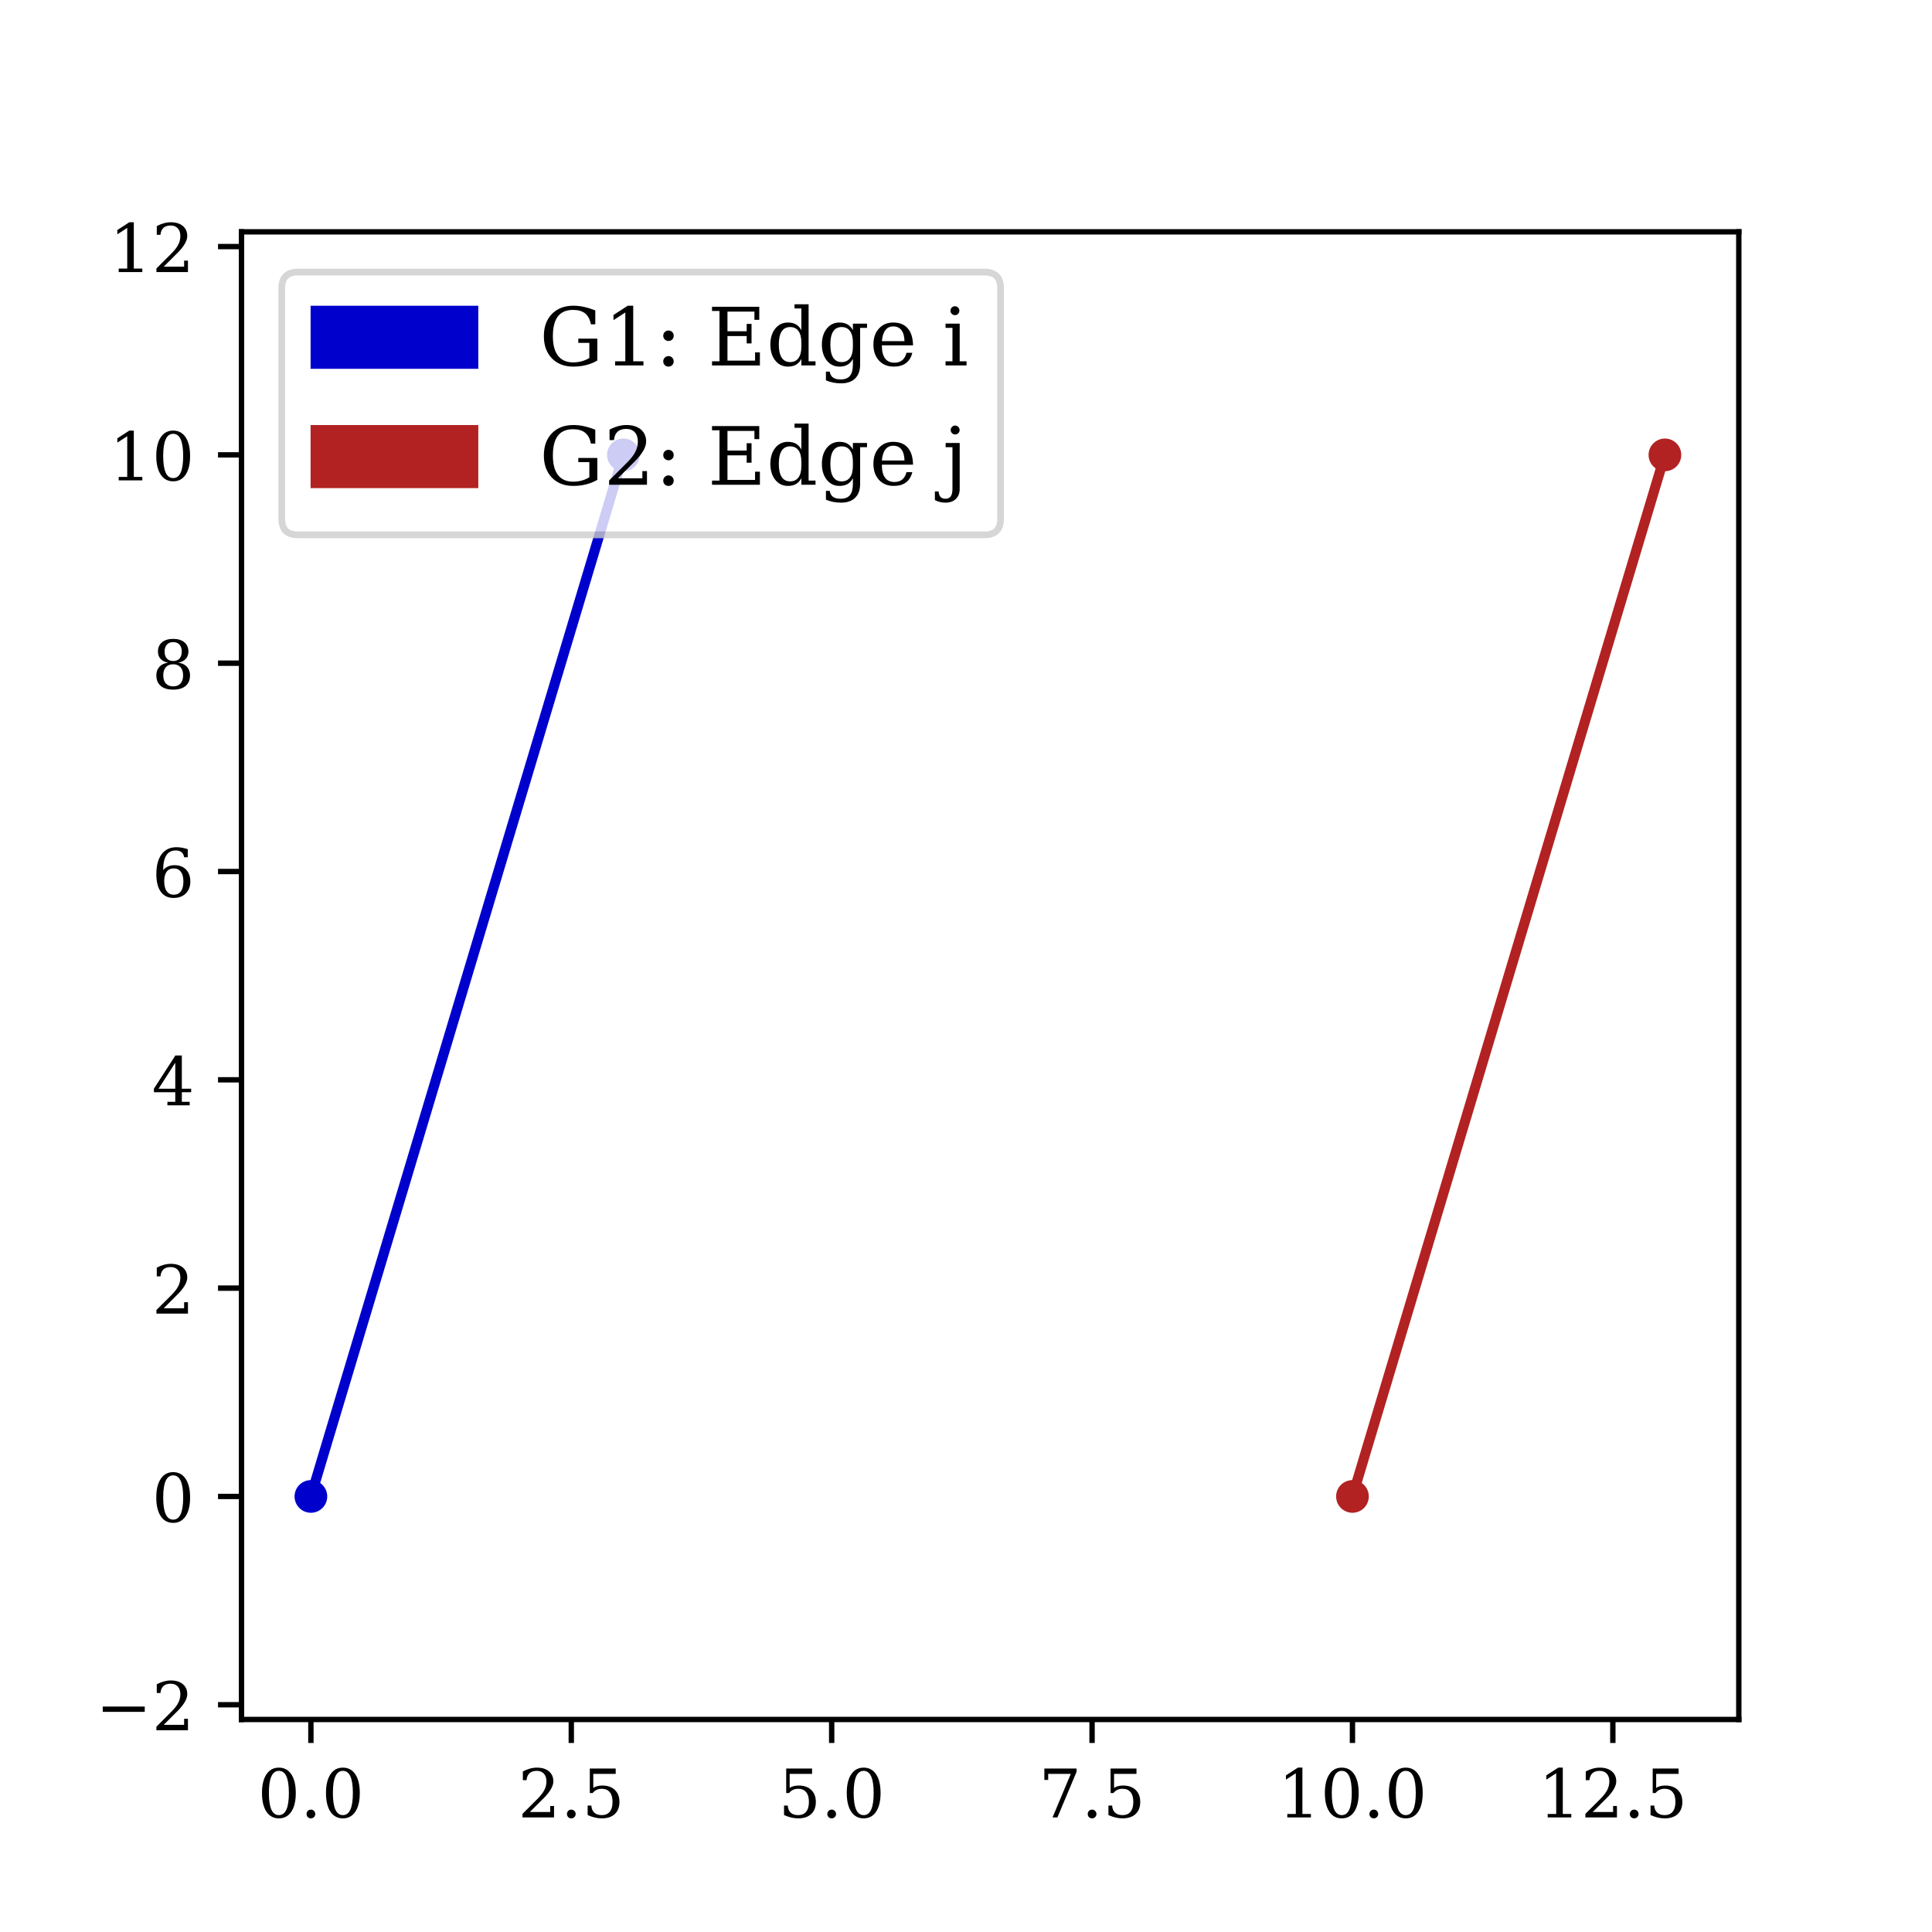
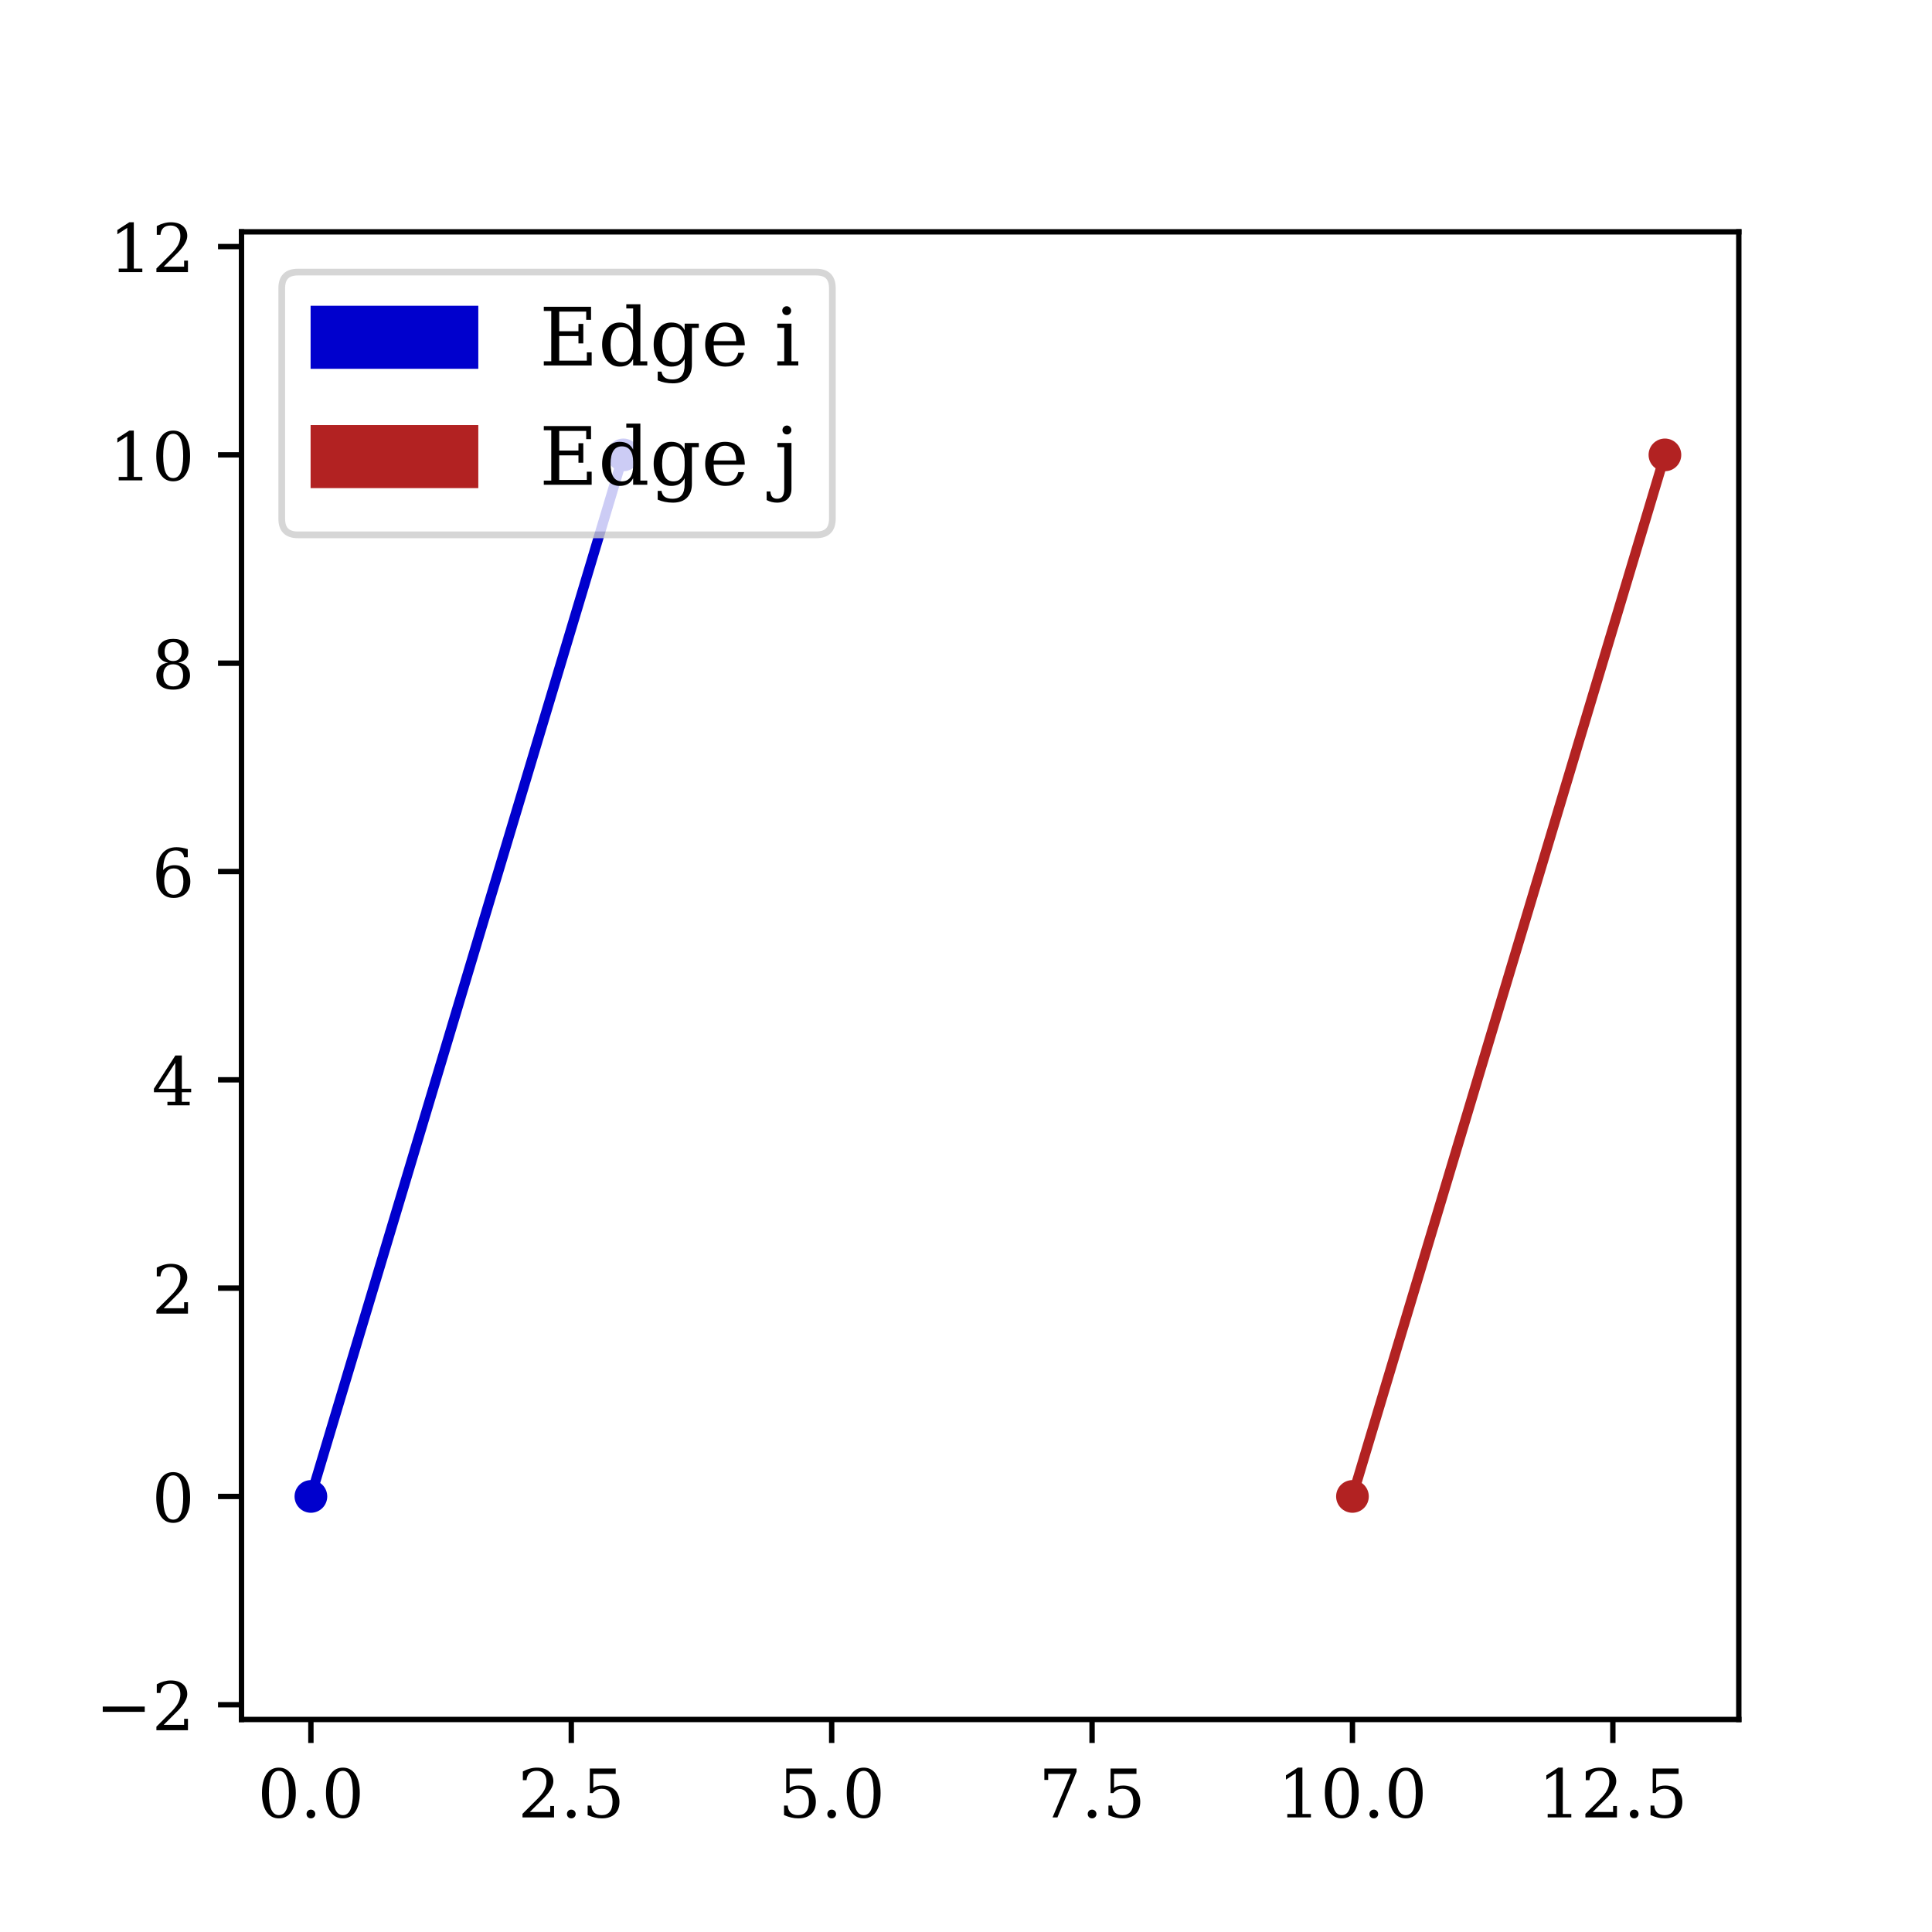
<svg xmlns="http://www.w3.org/2000/svg" xmlns:xlink="http://www.w3.org/1999/xlink" height="288pt" version="1.1" viewBox="0 0 288 288" width="288pt">
  <defs>
    <style type="text/css">
*{stroke-linecap:butt;stroke-linejoin:round;}
  </style>
  </defs>
  <g id="figure_1">
    <g id="patch_1">
      <path d="M 0 288  L 288 288  L 288 0  L 0 0  z " style="fill:#ffffff;" />
    </g>
    <g id="axes_1">
      <g id="patch_2">
        <path d="M 36 256.32  L 259.2 256.32  L 259.2 34.56  L 36 34.56  z " style="fill:#ffffff;" />
      </g>
      <g id="PathCollection_1">
        <defs>
-           <path d="M 0 1.936  C 0.514 1.936 1.006 1.732 1.369 1.369  C 1.732 1.006 1.936 0.514 1.936 0  C 1.936 -0.514 1.732 -1.006 1.369 -1.369  C 1.006 -1.732 0.514 -1.936 0 -1.936  C -0.514 -1.936 -1.006 -1.732 -1.369 -1.369  C -1.732 -1.006 -1.936 -0.514 -1.936 0  C -1.936 0.514 -1.732 1.006 -1.369 1.369  C -1.006 1.732 -0.514 1.936 0 1.936  z " id="m577a880569" style="stroke:#0000cd;" />
+           <path d="M 0 1.936  C 0.514 1.936 1.006 1.732 1.369 1.369  C 1.732 1.006 1.936 0.514 1.936 0  C 1.936 -0.514 1.732 -1.006 1.369 -1.369  C 1.006 -1.732 0.514 -1.936 0 -1.936  C -0.514 -1.936 -1.006 -1.732 -1.369 -1.369  C -1.732 -1.006 -1.936 -0.514 -1.936 0  C -1.936 0.514 -1.732 1.006 -1.369 1.369  C -1.006 1.732 -0.514 1.936 0 1.936  z " id="m0c48dca93e" style="stroke:#0000cd;" />
        </defs>
-         <g clip-path="url(#pfa34ce9602)">
-           <use style="fill:#0000cd;stroke:#0000cd;" x="46.345" xlink:href="#m577a880569" y="223.071" />
-           <use style="fill:#0000cd;stroke:#0000cd;" x="92.924" xlink:href="#m577a880569" y="67.809" />
+         <g clip-path="url(#p0756b80295)">
+           <use style="fill:#0000cd;stroke:#0000cd;" x="46.345" xlink:href="#m0c48dca93e" y="223.071" />
+           <use style="fill:#0000cd;stroke:#0000cd;" x="92.924" xlink:href="#m0c48dca93e" y="67.809" />
        </g>
      </g>
      <g id="PathCollection_2">
        <defs>
-           <path d="M 0 1.936  C 0.514 1.936 1.006 1.732 1.369 1.369  C 1.732 1.006 1.936 0.514 1.936 0  C 1.936 -0.514 1.732 -1.006 1.369 -1.369  C 1.006 -1.732 0.514 -1.936 0 -1.936  C -0.514 -1.936 -1.006 -1.732 -1.369 -1.369  C -1.732 -1.006 -1.936 -0.514 -1.936 0  C -1.936 0.514 -1.732 1.006 -1.369 1.369  C -1.006 1.732 -0.514 1.936 0 1.936  z " id="m2a1c4d6212" style="stroke:#b22222;" />
+           <path d="M 0 1.936  C 0.514 1.936 1.006 1.732 1.369 1.369  C 1.732 1.006 1.936 0.514 1.936 0  C 1.936 -0.514 1.732 -1.006 1.369 -1.369  C 1.006 -1.732 0.514 -1.936 0 -1.936  C -0.514 -1.936 -1.006 -1.732 -1.369 -1.369  C -1.732 -1.006 -1.936 -0.514 -1.936 0  C -1.936 0.514 -1.732 1.006 -1.369 1.369  C -1.006 1.732 -0.514 1.936 0 1.936  z " id="m4cc7ca51fa" style="stroke:#b22222;" />
        </defs>
-         <g clip-path="url(#pfa34ce9602)">
-           <use style="fill:#b22222;stroke:#b22222;" x="201.608" xlink:href="#m2a1c4d6212" y="223.071" />
-           <use style="fill:#b22222;stroke:#b22222;" x="248.187" xlink:href="#m2a1c4d6212" y="67.809" />
+         <g clip-path="url(#p0756b80295)">
+           <use style="fill:#b22222;stroke:#b22222;" x="201.608" xlink:href="#m4cc7ca51fa" y="223.071" />
+           <use style="fill:#b22222;stroke:#b22222;" x="248.187" xlink:href="#m4cc7ca51fa" y="67.809" />
        </g>
      </g>
      <g id="matplotlib.axis_1">
        <g id="xtick_1">
          <g id="line2d_1">
            <defs>
-               <path d="M 0 0  L 0 3.5  " id="m278b8d7d39" style="stroke:#000000;stroke-width:0.8;" />
-             </defs>
-             <g>
-               <use style="stroke:#000000;stroke-width:0.8;" x="46.345" xlink:href="#m278b8d7d39" y="256.32" />
+               <path d="M 0 0  L 0 3.5  " id="m6674627d3c" style="stroke:#000000;stroke-width:0.8;" />
+             </defs>
+             <g>
+               <use style="stroke:#000000;stroke-width:0.8;" x="46.345" xlink:href="#m6674627d3c" y="256.32" />
            </g>
          </g>
          <g id="text_1">
            <defs>
              <path d="M 31.781 3.422  Q 39.266 3.422 42.969 11.625  Q 46.688 19.828 46.688 36.375  Q 46.688 52.984 42.969 61.188  Q 39.266 69.391 31.781 69.391  Q 24.312 69.391 20.594 61.188  Q 16.891 52.984 16.891 36.375  Q 16.891 19.828 20.594 11.625  Q 24.312 3.422 31.781 3.422  z M 31.781 -1.422  Q 19.922 -1.422 13.25 8.531  Q 6.594 18.5 6.594 36.375  Q 6.594 54.297 13.25 64.25  Q 19.922 74.219 31.781 74.219  Q 43.703 74.219 50.344 64.25  Q 56.984 54.297 56.984 36.375  Q 56.984 18.5 50.344 8.531  Q 43.703 -1.422 31.781 -1.422  z " id="DejaVuSerif-48" />
              <path d="M 9.422 5.078  Q 9.422 7.812 11.281 9.719  Q 13.141 11.625 15.922 11.625  Q 18.609 11.625 20.5 9.719  Q 22.406 7.812 22.406 5.078  Q 22.406 2.391 20.5 0.484  Q 18.609 -1.422 15.922 -1.422  Q 13.141 -1.422 11.281 0.453  Q 9.422 2.344 9.422 5.078  z " id="DejaVuSerif-46" />
            </defs>
            <g transform="translate(38.39393 270.9184)scale(0.1 -0.1)">
              <use xlink:href="#DejaVuSerif-48" />
              <use x="63.623" xlink:href="#DejaVuSerif-46" />
              <use x="95.41" xlink:href="#DejaVuSerif-48" />
            </g>
          </g>
        </g>
        <g id="xtick_2">
          <g id="line2d_2">
            <g>
-               <use style="stroke:#000000;stroke-width:0.8;" x="85.161" xlink:href="#m278b8d7d39" y="256.32" />
+               <use style="stroke:#000000;stroke-width:0.8;" x="85.161" xlink:href="#m6674627d3c" y="256.32" />
            </g>
          </g>
          <g id="text_2">
            <defs>
              <path d="M 12.797 55.516  L 7.328 55.516  L 7.328 68.5  Q 12.547 71.297 17.844 72.75  Q 23.141 74.219 28.219 74.219  Q 39.594 74.219 46.188 68.703  Q 52.781 63.188 52.781 53.719  Q 52.781 43.016 37.844 28.125  Q 36.672 27 36.078 26.422  L 17.672 8.016  L 48.094 8.016  L 48.094 17  L 53.812 17  L 53.812 0  L 6.781 0  L 6.781 5.328  L 28.906 27.391  Q 36.234 34.719 39.359 40.844  Q 42.484 46.969 42.484 53.719  Q 42.484 61.078 38.641 65.234  Q 34.812 69.391 28.078 69.391  Q 21.094 69.391 17.281 65.922  Q 13.484 62.453 12.797 55.516  z " id="DejaVuSerif-50" />
              <path d="M 50.297 72.906  L 50.297 64.891  L 16.891 64.891  L 16.891 44  Q 19.438 45.75 22.828 46.625  Q 26.219 47.516 30.422 47.516  Q 42.234 47.516 49.062 40.969  Q 55.906 34.422 55.906 23.094  Q 55.906 11.531 49 5.047  Q 42.094 -1.422 29.594 -1.422  Q 24.562 -1.422 19.281 -0.188  Q 14.016 1.031 8.5 3.516  L 8.5 17.672  L 14.016 17.672  Q 14.453 10.75 18.422 7.078  Q 22.406 3.422 29.594 3.422  Q 37.312 3.422 41.453 8.5  Q 45.609 13.578 45.609 23.094  Q 45.609 32.562 41.484 37.609  Q 37.359 42.672 29.594 42.672  Q 25.203 42.672 21.844 41.109  Q 18.5 39.547 15.922 36.281  L 11.719 36.281  L 11.719 72.906  z " id="DejaVuSerif-53" />
            </defs>
            <g transform="translate(77.20958 270.9184)scale(0.1 -0.1)">
              <use xlink:href="#DejaVuSerif-50" />
              <use x="63.623" xlink:href="#DejaVuSerif-46" />
              <use x="95.41" xlink:href="#DejaVuSerif-53" />
            </g>
          </g>
        </g>
        <g id="xtick_3">
          <g id="line2d_3">
            <g>
-               <use style="stroke:#000000;stroke-width:0.8;" x="123.977" xlink:href="#m278b8d7d39" y="256.32" />
+               <use style="stroke:#000000;stroke-width:0.8;" x="123.977" xlink:href="#m6674627d3c" y="256.32" />
            </g>
          </g>
          <g id="text_3">
            <g transform="translate(116.0252 270.9184)scale(0.1 -0.1)">
              <use xlink:href="#DejaVuSerif-53" />
              <use x="63.623" xlink:href="#DejaVuSerif-46" />
              <use x="95.41" xlink:href="#DejaVuSerif-48" />
            </g>
          </g>
        </g>
        <g id="xtick_4">
          <g id="line2d_4">
            <g>
-               <use style="stroke:#000000;stroke-width:0.8;" x="162.792" xlink:href="#m278b8d7d39" y="256.32" />
+               <use style="stroke:#000000;stroke-width:0.8;" x="162.792" xlink:href="#m6674627d3c" y="256.32" />
            </g>
          </g>
          <g id="text_4">
            <defs>
              <path d="M 56.391 67.922  L 27.875 0  L 20.609 0  L 47.797 64.891  L 14.109 64.891  L 14.109 55.906  L 8.406 55.906  L 8.406 72.906  L 56.391 72.906  z " id="DejaVuSerif-55" />
            </defs>
            <g transform="translate(154.8409 270.9184)scale(0.1 -0.1)">
              <use xlink:href="#DejaVuSerif-55" />
              <use x="63.623" xlink:href="#DejaVuSerif-46" />
              <use x="95.41" xlink:href="#DejaVuSerif-53" />
            </g>
          </g>
        </g>
        <g id="xtick_5">
          <g id="line2d_5">
            <g>
-               <use style="stroke:#000000;stroke-width:0.8;" x="201.608" xlink:href="#m278b8d7d39" y="256.32" />
+               <use style="stroke:#000000;stroke-width:0.8;" x="201.608" xlink:href="#m6674627d3c" y="256.32" />
            </g>
          </g>
          <g id="text_5">
            <defs>
              <path d="M 14.203 0  L 14.203 5.172  L 26.906 5.172  L 26.906 65.828  L 12.203 56.297  L 12.203 62.703  L 29.984 74.219  L 36.719 74.219  L 36.719 5.172  L 49.422 5.172  L 49.422 0  z " id="DejaVuSerif-49" />
            </defs>
            <g transform="translate(190.4753 270.9184)scale(0.1 -0.1)">
              <use xlink:href="#DejaVuSerif-49" />
              <use x="63.623" xlink:href="#DejaVuSerif-48" />
              <use x="127.246" xlink:href="#DejaVuSerif-46" />
              <use x="159.033" xlink:href="#DejaVuSerif-48" />
            </g>
          </g>
        </g>
        <g id="xtick_6">
          <g id="line2d_6">
            <g>
-               <use style="stroke:#000000;stroke-width:0.8;" x="240.424" xlink:href="#m278b8d7d39" y="256.32" />
+               <use style="stroke:#000000;stroke-width:0.8;" x="240.424" xlink:href="#m6674627d3c" y="256.32" />
            </g>
          </g>
          <g id="text_6">
            <g transform="translate(229.2909 270.9184)scale(0.1 -0.1)">
              <use xlink:href="#DejaVuSerif-49" />
              <use x="63.623" xlink:href="#DejaVuSerif-50" />
              <use x="127.246" xlink:href="#DejaVuSerif-46" />
              <use x="159.033" xlink:href="#DejaVuSerif-53" />
            </g>
          </g>
        </g>
      </g>
      <g id="matplotlib.axis_2">
        <g id="ytick_1">
          <g id="line2d_7">
            <defs>
-               <path d="M 0 0  L -3.5 0  " id="m392c4f948f" style="stroke:#000000;stroke-width:0.8;" />
-             </defs>
-             <g>
-               <use style="stroke:#000000;stroke-width:0.8;" x="36" xlink:href="#m392c4f948f" y="254.124" />
+               <path d="M 0 0  L -3.5 0  " id="m2ec03be892" style="stroke:#000000;stroke-width:0.8;" />
+             </defs>
+             <g>
+               <use style="stroke:#000000;stroke-width:0.8;" x="36" xlink:href="#m2ec03be892" y="254.124" />
            </g>
          </g>
          <g id="text_7">
            <defs>
              <path d="M 10.594 35.297  L 73.188 35.297  L 73.188 27.391  L 10.594 27.391  z " id="DejaVuSerif-8722" />
            </defs>
            <g transform="translate(14.25781 257.923)scale(0.1 -0.1)">
              <use xlink:href="#DejaVuSerif-8722" />
              <use x="83.789" xlink:href="#DejaVuSerif-50" />
            </g>
          </g>
        </g>
        <g id="ytick_2">
          <g id="line2d_8">
            <g>
-               <use style="stroke:#000000;stroke-width:0.8;" x="36" xlink:href="#m392c4f948f" y="223.071" />
+               <use style="stroke:#000000;stroke-width:0.8;" x="36" xlink:href="#m2ec03be892" y="223.071" />
            </g>
          </g>
          <g id="text_8">
            <g transform="translate(22.6375 226.8705)scale(0.1 -0.1)">
              <use xlink:href="#DejaVuSerif-48" />
            </g>
          </g>
        </g>
        <g id="ytick_3">
          <g id="line2d_9">
            <g>
-               <use style="stroke:#000000;stroke-width:0.8;" x="36" xlink:href="#m392c4f948f" y="192.019" />
+               <use style="stroke:#000000;stroke-width:0.8;" x="36" xlink:href="#m2ec03be892" y="192.019" />
            </g>
          </g>
          <g id="text_9">
            <g transform="translate(22.6375 195.818)scale(0.1 -0.1)">
              <use xlink:href="#DejaVuSerif-50" />
            </g>
          </g>
        </g>
        <g id="ytick_4">
          <g id="line2d_10">
            <g>
-               <use style="stroke:#000000;stroke-width:0.8;" x="36" xlink:href="#m392c4f948f" y="160.966" />
+               <use style="stroke:#000000;stroke-width:0.8;" x="36" xlink:href="#m2ec03be892" y="160.966" />
            </g>
          </g>
          <g id="text_10">
            <defs>
              <path d="M 34.906 24.703  L 34.906 63.484  L 10.016 24.703  z M 56.391 0  L 23.188 0  L 23.188 5.172  L 34.906 5.172  L 34.906 19.484  L 3.078 19.484  L 3.078 24.812  L 35.016 74.219  L 44.672 74.219  L 44.672 24.703  L 58.594 24.703  L 58.594 19.484  L 44.672 19.484  L 44.672 5.172  L 56.391 5.172  z " id="DejaVuSerif-52" />
            </defs>
            <g transform="translate(22.6375 164.7655)scale(0.1 -0.1)">
              <use xlink:href="#DejaVuSerif-52" />
            </g>
          </g>
        </g>
        <g id="ytick_5">
          <g id="line2d_11">
            <g>
-               <use style="stroke:#000000;stroke-width:0.8;" x="36" xlink:href="#m392c4f948f" y="129.914" />
+               <use style="stroke:#000000;stroke-width:0.8;" x="36" xlink:href="#m2ec03be892" y="129.914" />
            </g>
          </g>
          <g id="text_11">
            <defs>
              <path d="M 32.719 3.422  Q 39.594 3.422 43.297 8.469  Q 47.016 13.531 47.016 23  Q 47.016 32.469 43.297 37.516  Q 39.594 42.578 32.719 42.578  Q 25.734 42.578 22.062 37.688  Q 18.406 32.812 18.406 23.578  Q 18.406 13.875 22.109 8.641  Q 25.828 3.422 32.719 3.422  z M 16.797 40.141  Q 20.125 43.797 24.312 45.594  Q 28.516 47.406 33.797 47.406  Q 44.672 47.406 51 40.859  Q 57.328 34.328 57.328 23  Q 57.328 11.922 50.516 5.25  Q 43.703 -1.422 32.328 -1.422  Q 19.969 -1.422 13.328 7.781  Q 6.688 17 6.688 34.078  Q 6.688 53.219 14.547 63.719  Q 22.406 74.219 36.719 74.219  Q 40.578 74.219 44.828 73.484  Q 49.078 72.75 53.516 71.297  L 53.516 59.281  L 48 59.281  Q 47.406 64.203 44.234 66.797  Q 41.062 69.391 35.688 69.391  Q 26.219 69.391 21.578 62.203  Q 16.938 55.031 16.797 40.141  z " id="DejaVuSerif-54" />
            </defs>
            <g transform="translate(22.6375 133.713)scale(0.1 -0.1)">
              <use xlink:href="#DejaVuSerif-54" />
            </g>
          </g>
        </g>
        <g id="ytick_6">
          <g id="line2d_12">
            <g>
-               <use style="stroke:#000000;stroke-width:0.8;" x="36" xlink:href="#m392c4f948f" y="98.861" />
+               <use style="stroke:#000000;stroke-width:0.8;" x="36" xlink:href="#m2ec03be892" y="98.861" />
            </g>
          </g>
          <g id="text_12">
            <defs>
              <path d="M 46.578 19.922  Q 46.578 27.734 42.688 32.047  Q 38.812 36.375 31.781 36.375  Q 24.75 36.375 20.875 32.047  Q 17 27.734 17 19.922  Q 17 12.062 20.875 7.734  Q 24.75 3.422 31.781 3.422  Q 38.812 3.422 42.688 7.734  Q 46.578 12.062 46.578 19.922  z M 44.578 55.328  Q 44.578 61.969 41.203 65.672  Q 37.844 69.391 31.781 69.391  Q 25.781 69.391 22.391 65.672  Q 19 61.969 19 55.328  Q 19 48.641 22.391 44.922  Q 25.781 41.219 31.781 41.219  Q 37.844 41.219 41.203 44.922  Q 44.578 48.641 44.578 55.328  z M 39.312 38.812  Q 47.609 37.703 52.25 32.688  Q 56.891 27.688 56.891 19.922  Q 56.891 9.672 50.391 4.125  Q 43.891 -1.422 31.781 -1.422  Q 19.734 -1.422 13.203 4.125  Q 6.688 9.672 6.688 19.922  Q 6.688 27.688 11.328 32.688  Q 15.969 37.703 24.312 38.812  Q 16.938 40.141 13 44.406  Q 9.078 48.688 9.078 55.328  Q 9.078 64.109 15.125 69.156  Q 21.188 74.219 31.781 74.219  Q 42.391 74.219 48.438 69.156  Q 54.5 64.109 54.5 55.328  Q 54.5 48.688 50.562 44.406  Q 46.625 40.141 39.312 38.812  z " id="DejaVuSerif-56" />
            </defs>
            <g transform="translate(22.6375 102.6604)scale(0.1 -0.1)">
              <use xlink:href="#DejaVuSerif-56" />
            </g>
          </g>
        </g>
        <g id="ytick_7">
          <g id="line2d_13">
            <g>
-               <use style="stroke:#000000;stroke-width:0.8;" x="36" xlink:href="#m392c4f948f" y="67.809" />
+               <use style="stroke:#000000;stroke-width:0.8;" x="36" xlink:href="#m2ec03be892" y="67.809" />
            </g>
          </g>
          <g id="text_13">
            <g transform="translate(16.275 71.60793)scale(0.1 -0.1)">
              <use xlink:href="#DejaVuSerif-49" />
              <use x="63.623" xlink:href="#DejaVuSerif-48" />
            </g>
          </g>
        </g>
        <g id="ytick_8">
          <g id="line2d_14">
            <g>
-               <use style="stroke:#000000;stroke-width:0.8;" x="36" xlink:href="#m392c4f948f" y="36.756" />
+               <use style="stroke:#000000;stroke-width:0.8;" x="36" xlink:href="#m2ec03be892" y="36.756" />
            </g>
          </g>
          <g id="text_14">
            <g transform="translate(16.275 40.55541)scale(0.1 -0.1)">
              <use xlink:href="#DejaVuSerif-49" />
              <use x="63.623" xlink:href="#DejaVuSerif-50" />
            </g>
          </g>
        </g>
      </g>
      <g id="line2d_15">
-         <path clip-path="url(#pfa34ce9602)" d="M 46.345 223.071  L 92.924 67.809  " style="fill:none;stroke:#0000cd;stroke-linecap:square;stroke-width:1.5;" />
+         <path clip-path="url(#p0756b80295)" d="M 46.345 223.071  L 92.924 67.809  " style="fill:none;stroke:#0000cd;stroke-linecap:square;stroke-width:1.5;" />
      </g>
      <g id="line2d_16">
-         <path clip-path="url(#pfa34ce9602)" d="M 201.608 223.071  L 248.187 67.809  " style="fill:none;stroke:#b22222;stroke-linecap:square;stroke-width:1.5;" />
+         <path clip-path="url(#p0756b80295)" d="M 201.608 223.071  L 248.187 67.809  " style="fill:none;stroke:#b22222;stroke-linecap:square;stroke-width:1.5;" />
      </g>
      <g id="patch_3">
        <path d="M 36 256.32  L 36 34.56  " style="fill:none;stroke:#000000;stroke-linecap:square;stroke-linejoin:miter;stroke-width:0.8;" />
      </g>
      <g id="patch_4">
        <path d="M 259.2 256.32  L 259.2 34.56  " style="fill:none;stroke:#000000;stroke-linecap:square;stroke-linejoin:miter;stroke-width:0.8;" />
      </g>
      <g id="patch_5">
        <path d="M 36 256.32  L 259.2 256.32  " style="fill:none;stroke:#000000;stroke-linecap:square;stroke-linejoin:miter;stroke-width:0.8;" />
      </g>
      <g id="patch_6">
        <path d="M 36 34.56  L 259.2 34.56  " style="fill:none;stroke:#000000;stroke-linecap:square;stroke-linejoin:miter;stroke-width:0.8;" />
      </g>
      <g id="legend_1">
        <g id="patch_7">
-           <path d="M 44.4 79.729  L 146.756 79.729  Q 149.156 79.729 149.156 77.329  L 149.156 42.96  Q 149.156 40.56 146.756 40.56  L 44.4 40.56  Q 42 40.56 42 42.96  L 42 77.329  Q 42 79.729 44.4 79.729  z " style="fill:#ffffff;opacity:0.8;stroke:#cccccc;stroke-linejoin:miter;" />
+           <path d="M 44.4 79.729  L 121.678 79.729  Q 124.078 79.729 124.078 77.329  L 124.078 42.96  Q 124.078 40.56 121.678 40.56  L 44.4 40.56  Q 42 40.56 42 42.96  L 42 77.329  Q 42 79.729 44.4 79.729  z " style="fill:#ffffff;opacity:0.8;stroke:#cccccc;stroke-linejoin:miter;" />
        </g>
        <g id="patch_8">
          <path d="M 46.8 54.478  L 70.8 54.478  L 70.8 46.078  L 46.8 46.078  z " style="fill:#0000cd;stroke:#0000cd;stroke-linejoin:miter;" />
        </g>
        <g id="text_15">
          <defs>
-             <path d="M 64.016 51.125  Q 62.312 60.25 56.891 64.625  Q 51.469 69 41.797 69  Q 29.203 69 23 60.891  Q 16.797 52.781 16.797 36.375  Q 16.797 20.312 23.188 12.062  Q 29.594 3.812 42 3.812  Q 47.516 3.812 52.531 5.172  Q 57.562 6.547 62.109 9.281  L 62.109 28.078  L 48.391 28.078  L 48.391 33.297  L 72.016 33.297  L 72.016 6.109  Q 65.531 2.344 58.031 0.453  Q 50.531 -1.422 42 -1.422  Q 25.484 -1.422 15.547 8.906  Q 5.609 19.234 5.609 36.375  Q 5.609 53.656 15.562 63.938  Q 25.531 74.219 42.391 74.219  Q 48.641 74.219 55.297 72.781  Q 61.969 71.344 69.484 68.406  L 69.484 51.125  z " id="DejaVuSerif-71" />
-             <path d="M 10.406 5.078  Q 10.406 7.812 12.281 9.719  Q 14.156 11.625 16.891 11.625  Q 19.625 11.625 21.5 9.719  Q 23.391 7.812 23.391 5.078  Q 23.391 2.344 21.531 0.453  Q 19.672 -1.422 16.891 -1.422  Q 14.109 -1.422 12.25 0.453  Q 10.406 2.344 10.406 5.078  z M 10.406 36.922  Q 10.406 39.656 12.281 41.531  Q 14.156 43.406 16.891 43.406  Q 19.672 43.406 21.531 41.547  Q 23.391 39.703 23.391 36.922  Q 23.391 34.125 21.531 32.266  Q 19.672 30.422 16.891 30.422  Q 14.156 30.422 12.281 32.297  Q 10.406 34.188 10.406 36.922  z " id="DejaVuSerif-58" />
-             <path id="DejaVuSerif-32" />
            <path d="M 5.516 0  L 5.516 5.172  L 14.797 5.172  L 14.797 67.672  L 5.516 67.672  L 5.516 72.906  L 64.203 72.906  L 64.203 56.688  L 58.203 56.688  L 58.203 66.891  L 24.703 66.891  L 24.703 42.484  L 48.578 42.484  L 48.578 51.609  L 54.594 51.609  L 54.594 27.391  L 48.578 27.391  L 48.578 36.531  L 24.703 36.531  L 24.703 6  L 58.984 6  L 58.984 16.219  L 64.984 16.219  L 64.984 0  z " id="DejaVuSerif-69" />
            <path d="M 52.484 5.172  L 61.078 5.172  L 61.078 0  L 43.5 0  L 43.5 8.109  Q 40.875 3.219 36.797 0.891  Q 32.719 -1.422 26.703 -1.422  Q 17.141 -1.422 11.062 6.172  Q 4.984 13.766 4.984 25.984  Q 4.984 38.188 11.031 45.75  Q 17.094 53.328 26.703 53.328  Q 32.719 53.328 36.797 51  Q 40.875 48.688 43.5 43.797  L 43.5 70.797  L 35.016 70.797  L 35.016 75.984  L 52.484 75.984  z M 43.5 23.391  L 43.5 28.516  Q 43.5 37.844 39.906 42.766  Q 36.328 47.703 29.5 47.703  Q 22.562 47.703 19.016 42.234  Q 15.484 36.766 15.484 25.984  Q 15.484 15.234 19.016 9.719  Q 22.562 4.203 29.5 4.203  Q 36.328 4.203 39.906 9.109  Q 43.5 14.016 43.5 23.391  z " id="DejaVuSerif-100" />
            <path d="M 52.484 46.688  L 52.484 1.125  Q 52.484 -10.062 46.328 -16.141  Q 40.188 -22.219 28.812 -22.219  Q 23.688 -22.219 19 -21.281  Q 14.312 -20.359 10.016 -18.5  L 10.016 -7.625  L 14.703 -7.625  Q 15.578 -12.703 18.844 -15.047  Q 22.125 -17.391 28.219 -17.391  Q 36.141 -17.391 39.812 -12.922  Q 43.5 -8.453 43.5 1.125  L 43.5 8.109  Q 40.875 3.219 36.797 0.891  Q 32.719 -1.422 26.703 -1.422  Q 17.141 -1.422 11.062 6.172  Q 4.984 13.766 4.984 25.984  Q 4.984 38.188 11.031 45.75  Q 17.094 53.328 26.703 53.328  Q 32.719 53.328 36.797 51  Q 40.875 48.688 43.5 43.797  L 43.5 51.906  L 61.078 51.906  L 61.078 46.688  z M 43.5 28.516  Q 43.5 37.844 39.906 42.766  Q 36.328 47.703 29.5 47.703  Q 22.562 47.703 19.016 42.234  Q 15.484 36.766 15.484 25.984  Q 15.484 15.234 19.016 9.719  Q 22.562 4.203 29.5 4.203  Q 36.328 4.203 39.906 9.109  Q 43.5 14.016 43.5 23.391  z " id="DejaVuSerif-103" />
            <path d="M 54.203 25  L 15.484 25  L 15.484 24.609  Q 15.484 14.109 19.438 8.766  Q 23.391 3.422 31.109 3.422  Q 37.016 3.422 40.797 6.516  Q 44.578 9.625 46.094 15.719  L 53.328 15.719  Q 51.172 7.172 45.375 2.875  Q 39.594 -1.422 30.172 -1.422  Q 18.797 -1.422 11.891 6.078  Q 4.984 13.578 4.984 25.984  Q 4.984 38.281 11.766 45.797  Q 18.562 53.328 29.594 53.328  Q 41.359 53.328 47.656 46.062  Q 53.953 38.812 54.203 25  z M 43.609 30.172  Q 43.312 39.266 39.766 43.875  Q 36.234 48.484 29.594 48.484  Q 23.391 48.484 19.828 43.844  Q 16.266 39.203 15.484 30.172  z " id="DejaVuSerif-101" />
+             <path id="DejaVuSerif-32" />
            <path d="M 9.719 68.016  Q 9.719 70.266 11.344 71.922  Q 12.984 73.578 15.281 73.578  Q 17.531 73.578 19.156 71.922  Q 20.797 70.266 20.797 68.016  Q 20.797 65.719 19.188 64.109  Q 17.578 62.5 15.281 62.5  Q 12.984 62.5 11.344 64.109  Q 9.719 65.719 9.719 68.016  z M 21.188 5.172  L 29.688 5.172  L 29.688 0  L 3.609 0  L 3.609 5.172  L 12.203 5.172  L 12.203 46.688  L 3.609 46.688  L 3.609 51.906  L 21.188 51.906  z " id="DejaVuSerif-105" />
          </defs>
          <g transform="translate(80.4 54.47812)scale(0.12 -0.12)">
-             <use xlink:href="#DejaVuSerif-71" />
-             <use x="79.883" xlink:href="#DejaVuSerif-49" />
-             <use x="143.506" xlink:href="#DejaVuSerif-58" />
-             <use x="177.197" xlink:href="#DejaVuSerif-32" />
-             <use x="208.984" xlink:href="#DejaVuSerif-69" />
-             <use x="281.982" xlink:href="#DejaVuSerif-100" />
-             <use x="345.996" xlink:href="#DejaVuSerif-103" />
-             <use x="410.01" xlink:href="#DejaVuSerif-101" />
-             <use x="469.189" xlink:href="#DejaVuSerif-32" />
-             <use x="500.977" xlink:href="#DejaVuSerif-105" />
+             <use xlink:href="#DejaVuSerif-69" />
+             <use x="72.998" xlink:href="#DejaVuSerif-100" />
+             <use x="137.012" xlink:href="#DejaVuSerif-103" />
+             <use x="201.025" xlink:href="#DejaVuSerif-101" />
+             <use x="260.205" xlink:href="#DejaVuSerif-32" />
+             <use x="291.992" xlink:href="#DejaVuSerif-105" />
          </g>
        </g>
        <g id="patch_9">
          <path d="M 46.8 72.263  L 70.8 72.263  L 70.8 63.862  L 46.8 63.862  z " style="fill:#b22222;stroke:#b22222;stroke-linejoin:miter;" />
        </g>
        <g id="text_16">
          <defs>
            <path d="M 10.016 68.016  Q 10.016 70.266 11.641 71.922  Q 13.281 73.578 15.578 73.578  Q 17.828 73.578 19.453 71.922  Q 21.094 70.266 21.094 68.016  Q 21.094 65.719 19.5 64.109  Q 17.922 62.5 15.578 62.5  Q 13.281 62.5 11.641 64.109  Q 10.016 65.719 10.016 68.016  z M 12.203 46.688  L 3.719 46.688  L 3.719 51.906  L 21.188 51.906  L 21.188 -5.078  Q 21.188 -13.094 16.422 -17.656  Q 11.672 -22.219 3.328 -22.219  Q -0.203 -22.219 -3.391 -21.406  Q -6.594 -20.609 -9.625 -19  L -9.625 -8.297  L -4.984 -8.297  Q -4.641 -12.984 -2.562 -15.188  Q -0.484 -17.391 3.516 -17.391  Q 7.953 -17.391 10.078 -14.375  Q 12.203 -11.375 12.203 -5.078  z " id="DejaVuSerif-106" />
          </defs>
          <g transform="translate(80.4 72.2625)scale(0.12 -0.12)">
-             <use xlink:href="#DejaVuSerif-71" />
-             <use x="79.883" xlink:href="#DejaVuSerif-50" />
-             <use x="143.506" xlink:href="#DejaVuSerif-58" />
-             <use x="177.197" xlink:href="#DejaVuSerif-32" />
-             <use x="208.984" xlink:href="#DejaVuSerif-69" />
-             <use x="281.982" xlink:href="#DejaVuSerif-100" />
-             <use x="345.996" xlink:href="#DejaVuSerif-103" />
-             <use x="410.01" xlink:href="#DejaVuSerif-101" />
-             <use x="469.189" xlink:href="#DejaVuSerif-32" />
-             <use x="500.977" xlink:href="#DejaVuSerif-106" />
+             <use xlink:href="#DejaVuSerif-69" />
+             <use x="72.998" xlink:href="#DejaVuSerif-100" />
+             <use x="137.012" xlink:href="#DejaVuSerif-103" />
+             <use x="201.025" xlink:href="#DejaVuSerif-101" />
+             <use x="260.205" xlink:href="#DejaVuSerif-32" />
+             <use x="291.992" xlink:href="#DejaVuSerif-106" />
          </g>
        </g>
      </g>
    </g>
  </g>
  <defs>
-     <clipPath id="pfa34ce9602">
+     <clipPath id="p0756b80295">
      <rect height="221.76" width="223.2" x="36" y="34.56" />
    </clipPath>
  </defs>
</svg>
